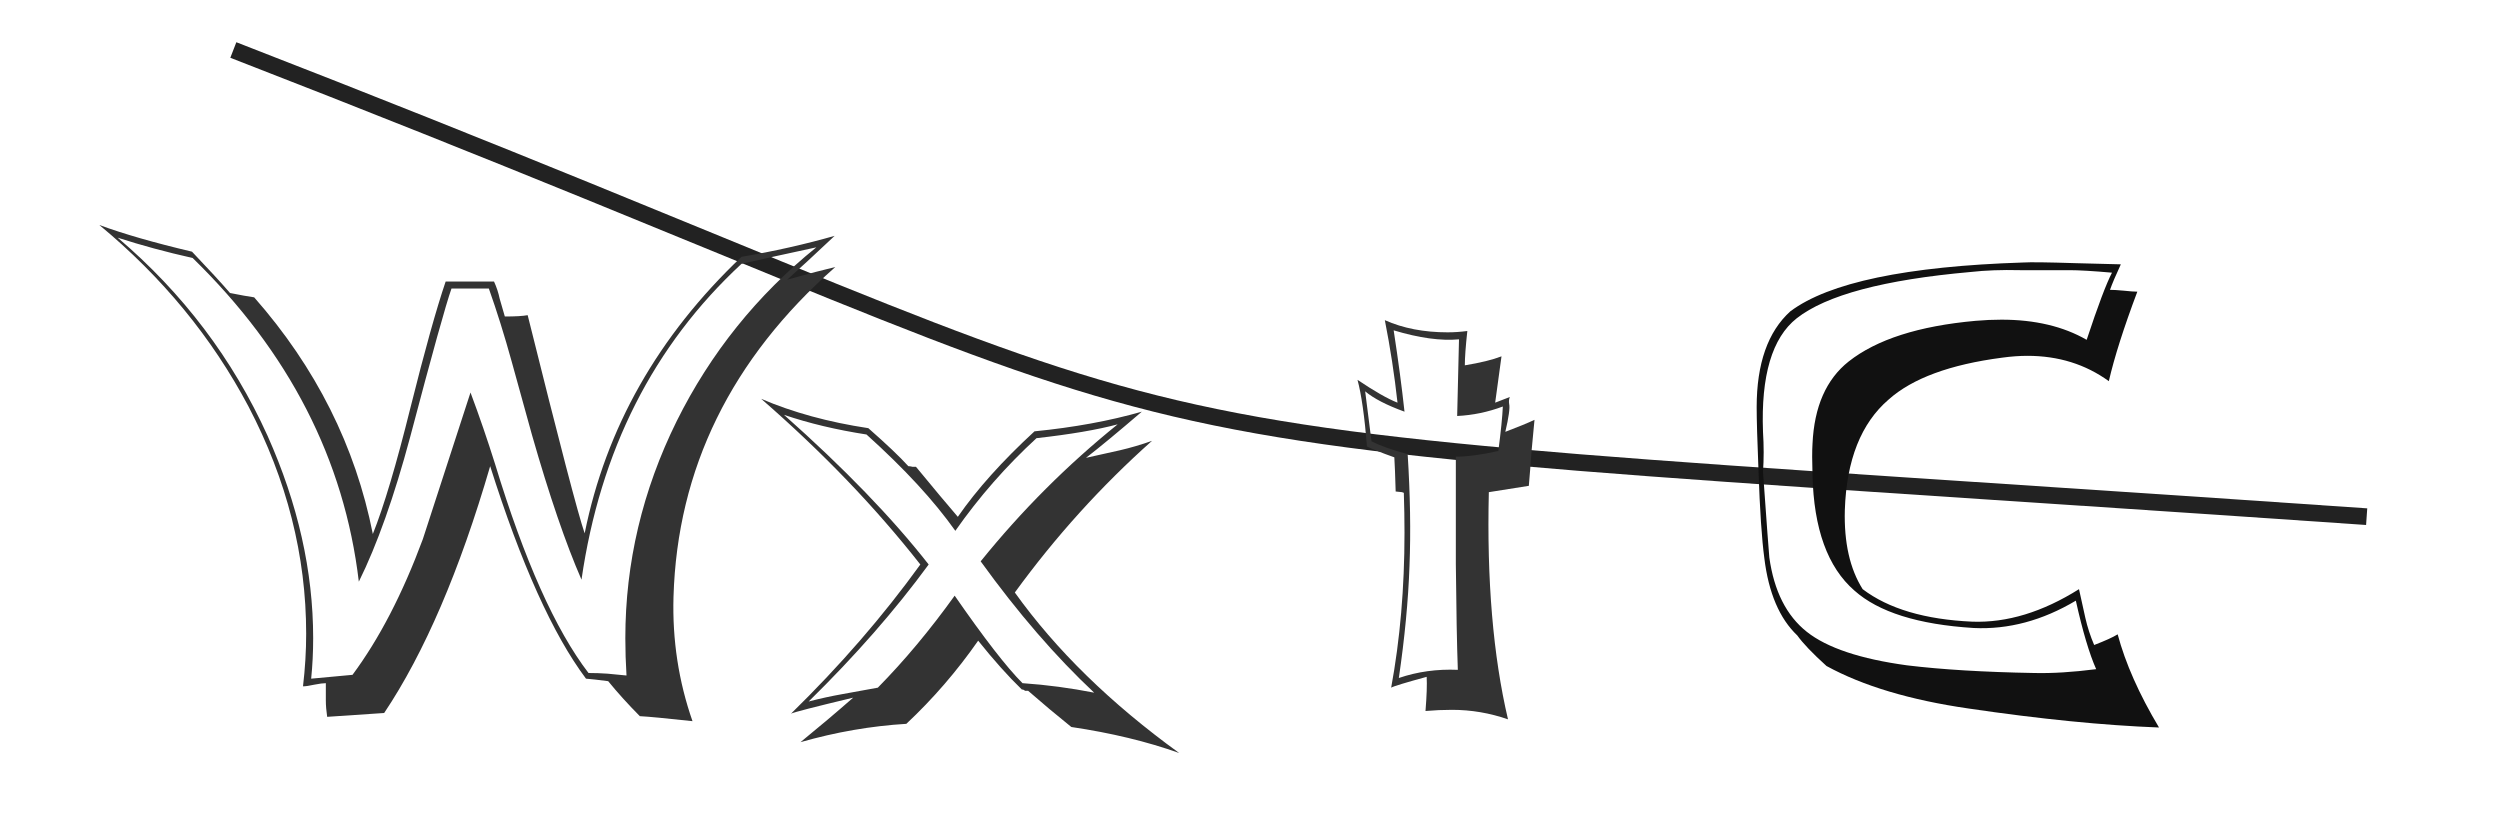
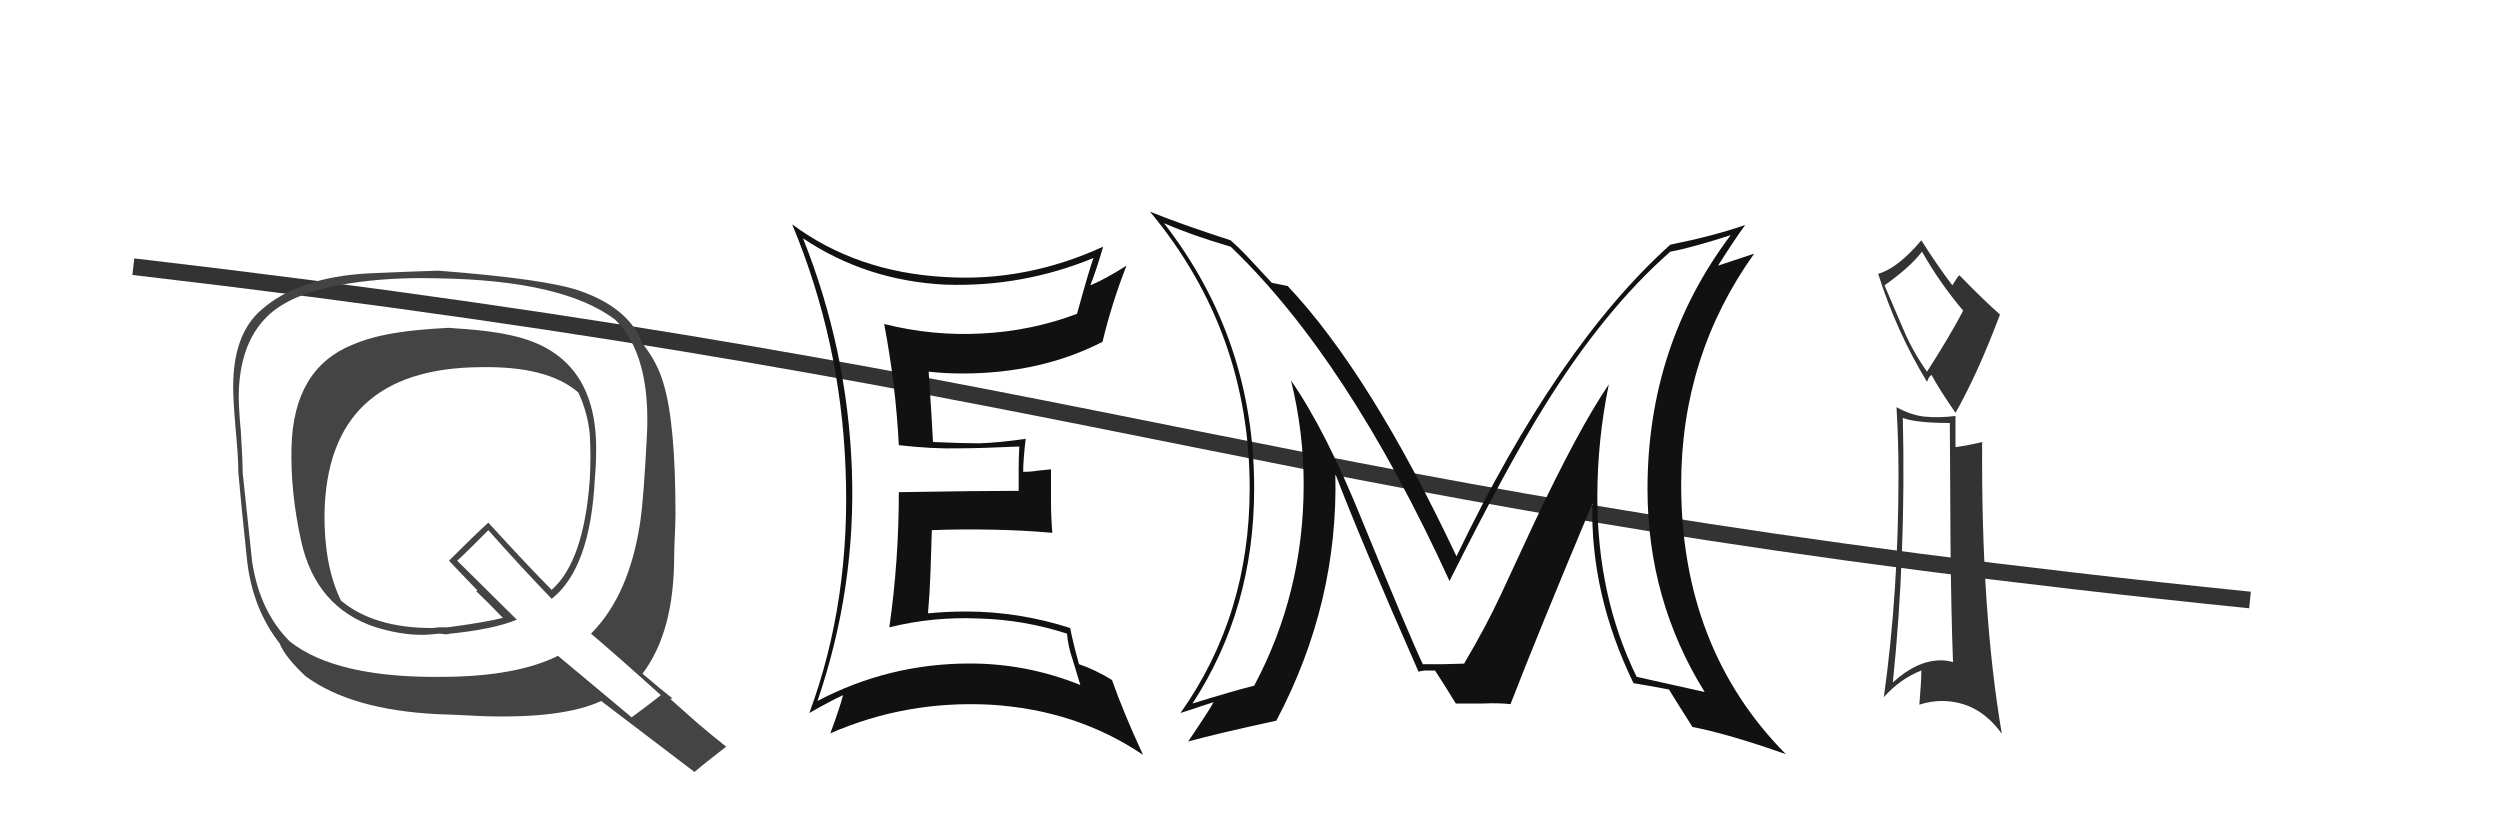
<svg xmlns="http://www.w3.org/2000/svg" width="150" height="50">
-   <path d="M14 3 C81 29,55 25,142 31" stroke="#222" fill="none" />
-   <path fill="#333" d="M35.31 40.38Q32.34 36.50 29.71 27.86Q29.03 25.69 28.23 23.55L25.37 32.35Q23.55 37.26 21.15 40.49Q20.31 40.57 18.67 40.72Q18.79 39.54 18.79 38.29Q18.79 32.27 16.05 26.14Q12.93 19.25 7.06 14.26Q9.19 14.95 11.56 15.48Q20.23 23.93 21.53 34.90Q23.17 31.59 24.61 26.22Q26.59 18.72 27.09 17.31L29.33 17.31Q30.06 19.37 30.70 21.69L31.92 26.10Q33.48 31.55 34.89 34.78Q36.57 23.17 44.49 15.83Q46.01 15.48 48.98 14.84Q43.65 19.14 40.60 25.27Q37.52 31.51 37.52 38.29Q37.52 39.39 37.59 40.53L36.45 40.42Q35.88 40.38 35.31 40.38M41.55 43.27Q40.30 39.69 40.41 35.81Q40.75 24.28 50.12 16.02Q49.17 16.24 47.23 16.78Q48.18 15.94 50.08 14.15Q47.42 14.91 44.49 15.41Q36.99 22.53 35.08 32.00Q34.51 30.37 31.66 18.91Q31.24 18.99 30.29 18.99L29.98 17.92Q29.87 17.39 29.64 16.89L26.74 16.89Q25.91 19.33 24.63 24.45Q23.36 29.57 22.37 32.04Q20.81 24.16 15.25 17.84Q14.75 17.77 13.80 17.58Q13.08 16.74 11.52 15.10Q8.13 14.30 5.96 13.50Q11.63 18.19 14.91 24.39Q18.37 31.01 18.37 38.02Q18.37 39.58 18.18 41.18Q18.41 41.18 18.86 41.08Q19.32 40.99 19.55 40.99L19.55 42.02Q19.55 42.47 19.63 43.01Q20.77 42.93 23.05 42.78Q26.67 37.37 29.41 27.97Q32.19 36.76 35.16 40.72Q35.65 40.76 36.49 40.87Q37.33 41.90 38.39 42.97Q39.16 43.01 41.55 43.27Z" />
-   <path fill="#333" d="M65.65 41.56Q63.52 41.14 61.35 40.99Q59.94 39.58 57.28 35.74Q55.07 38.82 52.67 41.26L50.58 41.64Q49.51 41.83 48.52 42.09Q52.71 37.98 55.72 33.87Q52.44 29.68 47.04 24.89Q49.28 25.65 51.99 26.07Q55.41 29.15 57.32 31.85Q59.45 28.81 62.19 26.29Q65.23 25.95 67.06 25.46Q62.53 29.11 58.84 33.68Q62.19 38.32 65.65 41.56M68.51 24.70Q65.61 25.53 62.07 25.88Q59.18 28.54 57.47 31.01Q56.59 29.99 54.96 28.01L54.76 28.01Q54.61 27.97 54.50 27.97Q53.74 27.13 52.10 25.69Q48.52 25.15 45.67 23.93Q51.19 28.73 55.22 33.87Q51.87 38.51 47.46 42.82Q47.68 42.70 51.19 41.86Q49.66 43.20 48.03 44.53Q51.22 43.62 54.38 43.43Q56.78 41.18 58.69 38.44Q60.09 40.19 61.31 41.37Q61.43 41.37 61.50 41.45L61.69 41.45Q62.95 42.55 64.28 43.62Q67.86 44.15 70.75 45.18Q64.59 40.72 60.89 35.55Q64.55 30.52 69.12 26.45Q68.17 26.79 67.18 27.02L65.16 27.47Q66.34 26.56 68.51 24.70Z" />
-   <path fill="#333" d="M87.47 40.19Q85.60 40.11 83.93 40.68Q84.46 37.07 84.57 33.95Q84.69 30.90 84.46 27.25Q83.05 26.87 82.29 26.48L81.91 23.48Q82.67 24.12 84.27 24.70Q84.04 22.56 83.62 19.82Q85.91 20.51 87.54 20.36L87.43 24.96Q88.84 24.89 90.17 24.39Q90.13 25.30 89.90 27.06Q88.38 27.40 87.35 27.40Q87.35 29.57 87.35 33.83Q87.39 38.02 87.47 40.19M90.59 23.82Q90.32 23.93 89.71 24.16L90.09 21.38Q89.29 21.69 87.89 21.92Q87.89 21.23 88.04 19.86Q87.43 19.94 86.86 19.94Q84.73 19.94 83.09 19.21Q83.58 21.69 83.85 24.16Q82.98 23.82 81.45 22.79Q81.80 24.09 82.02 26.79Q82.48 27.02 83.66 27.44Q83.70 28.08 83.74 29.49L84.12 29.53L84.23 29.57Q84.27 30.79 84.27 31.97Q84.27 36.92 83.47 41.26Q83.66 41.14 85.60 40.61Q85.64 41.29 85.53 42.66Q86.33 42.59 87.12 42.59Q88.84 42.59 90.48 43.16Q89.14 37.45 89.33 29.53L91.73 29.15Q91.81 28.24 91.88 27.21L92.07 25.19Q91.50 25.46 90.32 25.91Q90.63 24.58 90.55 24.24Q90.51 24.01 90.59 23.82Z" />
-   <path fill="#111" d="M114.42 39.92Q110.23 39.35 108.41 37.91Q106.58 36.46 106.16 33.45Q106.12 33.07 105.78 28.31Q105.86 27.17 105.78 25.91Q105.59 20.85 107.80 19.10Q110.46 17.01 118.23 16.32Q119.56 16.17 121.20 16.21Q121.20 16.21 124.17 16.21Q125.01 16.21 126.72 16.36Q126.22 17.31 125.20 20.39Q123.10 19.18 120.09 19.18Q119.33 19.18 118.53 19.25Q113.43 19.71 110.92 21.69Q108.90 23.29 108.75 26.64Q108.71 27.25 108.75 28.50Q108.86 33.34 111.26 35.43Q113.43 37.37 118.42 37.68Q121.54 37.83 124.55 36.04Q125.16 38.78 125.77 40.15Q123.67 40.42 122.04 40.38Q117.54 40.30 114.42 39.92M129.54 43.65Q127.75 40.65 127.06 38.06Q126.64 38.32 125.65 38.70Q125.31 37.91 125.12 37.07L124.74 35.35Q121.46 37.41 118.34 37.30Q114.08 37.11 111.76 35.35Q110.61 33.53 110.69 30.60Q110.84 26.10 113.32 23.97Q115.45 22.07 120.13 21.46Q120.93 21.35 121.65 21.35Q124.43 21.35 126.53 22.87Q127.02 20.74 128.24 17.50Q127.97 17.50 127.42 17.44Q126.87 17.39 126.60 17.39Q126.79 16.85 127.25 15.86Q127.02 15.86 124.53 15.79Q122.04 15.71 121.39 15.75Q110.88 16.09 107.42 18.68Q105.40 20.51 105.40 24.43Q105.40 25.53 105.51 28.24Q105.63 31.78 105.86 33.49Q106.24 36.61 107.84 38.13Q108.33 38.82 109.59 39.96Q112.86 41.75 118.11 42.51Q124.55 43.46 129.54 43.65Z" />
+   <path d="M8 16 C68 23,76 30,135 36" stroke="#333" fill="none" />
+   <path fill="#444" d="M26.90 19.67Q24.92 19.78 23.97 19.94Q22.33 20.17 21.11 20.70Q17.61 22.14 17.49 26.83Q17.42 29.49 18.06 32.42Q18.94 36.46 22.56 37.64Q24.46 38.21 25.91 38.06L26.33 38.02Q26.52 38.02 26.71 38.06Q26.86 38.06 27.01 38.02Q29.64 37.75 31.01 37.18L27.43 33.64Q27.77 33.34 28.38 32.73L29.30 31.81Q31.12 33.87 33.10 35.93Q35.42 34.10 35.69 28.73Q35.77 27.82 35.77 26.90Q35.77 21.23 30.70 20.13Q29.41 19.82 26.90 19.67M39.65 41.71Q39.08 42.17 37.90 43.04L33.48 39.35Q31.01 40.57 26.74 40.61Q20.20 40.72 17.38 38.48Q15.59 36.69 15.13 33.72Q14.94 31.93 14.56 28.35Q14.56 27.63 14.45 25.88Q14.30 24.31 14.33 23.44Q14.45 20.39 16.20 18.83Q17.72 17.50 20.92 17.01Q23.39 16.62 26.29 16.70Q33.79 16.82 36.91 19.18Q39.08 21.31 38.81 26.22Q38.62 29.87 38.43 31.21Q37.78 35.70 35.46 38.02Q36.91 39.24 39.65 41.71M34.82 17.46Q32.80 16.74 26.29 16.24Q24.92 16.28 22.14 16.40Q17.91 16.62 15.67 18.60Q13.99 20.05 13.99 23.21Q13.99 24.05 14.14 25.76Q14.30 27.47 14.30 28.35Q14.45 30.10 14.83 33.68Q15.17 36.54 16.77 38.59Q17.11 39.43 18.33 40.57Q21.07 42.59 26.25 42.85Q26.59 42.85 28.99 42.97Q33.79 43.12 36.07 42.06Q36.95 42.74 41.67 46.32Q42.28 45.79 43.57 44.80Q42.70 44.11 41.90 43.43L40.22 41.94L40.34 41.90Q39.76 41.45 38.55 40.42Q40.45 37.91 40.45 33.38Q40.45 32.96 40.49 32.12Q40.53 31.28 40.53 30.86Q40.53 25.34 39.80 22.98Q39.42 21.69 38.55 20.62Q37.75 18.49 34.82 17.46M28.80 22.03Q32.87 21.95 34.70 23.55Q35.27 24.77 35.39 26.10Q35.46 27.36 35.39 28.73Q35.04 33.68 33.10 35.39Q31.81 34.10 29.30 31.36Q28.50 32.08 26.94 33.64Q27.51 34.25 28.65 35.43L28.57 35.47Q29.14 36.00 30.17 37.07Q29.18 37.33 26.86 37.64L26.33 37.64L25.95 37.68L25.91 37.68Q22.44 37.68 20.46 36.04Q19.44 33.95 19.47 30.82Q19.63 22.11 28.80 22.03Z" />
+   <path fill="#111" d="M48.18 14.30Q51.99 16.85 56.74 17.08Q61.35 17.23 65.61 15.48Q65.39 16.05 64.62 18.83Q61.88 19.86 58.91 20.01Q55.95 20.17 53.05 19.44Q53.74 23.06 53.93 26.71Q55.95 26.94 57.54 26.90Q58.76 26.90 61.16 26.79Q61.12 27.44 61.12 28.12L61.12 29.45Q58.72 29.45 53.93 29.53Q53.93 33.64 53.36 37.64Q55.98 36.99 58.72 37.11Q61.43 37.18 64.02 38.02Q64.09 38.82 64.36 39.58L64.82 41.10Q61.62 39.81 58.19 39.81Q53.32 39.81 49.05 42.06Q51.38 35.24 51.11 28.12Q50.84 20.96 48.18 14.30M48.56 42.78Q49.82 42.06 50.58 41.71Q50.39 42.47 49.82 44.00Q54.35 42.02 59.41 42.28Q64.59 42.59 68.58 45.29Q67.40 42.74 66.72 40.80Q65.73 40.19 64.74 39.85Q64.36 38.48 64.21 37.68Q61.12 36.69 57.96 36.69Q56.82 36.69 55.68 36.80Q55.79 35.55 55.83 34.33L55.91 31.81Q57.73 31.74 59.52 31.78Q61.35 31.81 63.14 31.97Q63.06 31.01 63.06 30.06L63.06 28.16L62.26 28.24Q61.85 28.31 61.39 28.31Q61.39 27.63 61.54 26.33Q59.94 26.56 58.76 26.60Q57.81 26.60 55.98 26.52Q55.91 25.11 55.72 22.30Q56.74 22.41 57.73 22.41Q62.45 22.41 66.15 20.51Q66.72 18.15 67.59 15.94Q66.26 16.78 65.42 17.12Q65.73 16.36 66.19 14.80Q61.54 16.93 56.67 16.62Q51.38 16.32 47.53 13.46Q50.43 20.43 50.73 28.05Q51.07 36.00 48.56 42.78Z" />
+   <path fill="#111" d="M96.53 23.06Q94.70 25.76 92.04 31.40L90.06 35.66Q89.18 37.56 87.85 39.81Q88.31 39.81 86.63 39.85Q86.63 39.85 85.37 39.85Q84.65 38.36 81.72 31.21Q79.55 25.84 77.46 22.83Q78.22 25.91 78.22 29.07Q78.22 35.58 75.25 41.14Q73.91 41.48 71.55 42.21Q75.25 36.54 75.25 29.30Q75.25 20.36 69.84 13.39Q71.48 14.11 73.84 14.80Q80.88 21.54 86.97 34.86Q90.48 27.86 92.68 24.35Q96.26 18.57 100.22 15.10Q101.48 14.87 103.84 14.11Q98.85 20.74 98.85 29.34Q98.85 36.00 102.28 41.52Q100.94 41.22 98.20 40.61Q95.84 35.81 95.84 29.83Q95.84 26.41 96.53 23.06M98.01 40.99Q98.70 41.10 100.14 41.37Q100.60 42.13 101.55 43.62Q103.69 44.03 107.15 45.25Q100.87 38.90 100.87 29.07Q100.87 21.35 105.25 15.22L103.08 15.94Q104.07 14.38 104.71 13.50Q102.85 14.15 100.22 14.68Q93.44 20.77 87.39 33.38Q82.21 22.41 77.26 17.16Q76.88 17.08 76.31 16.97L75.10 15.67Q74.52 15.03 73.84 14.42Q70.79 13.43 69.00 12.70Q74.98 19.90 74.98 29.30Q74.98 36.92 70.83 42.78Q71.52 42.55 72.81 42.13Q72.70 42.40 71.29 44.49Q73.08 44.00 76.58 43.24Q80.31 36.19 80.12 28.43Q81.64 32.42 85.11 40.30Q85.34 40.23 85.56 40.23L86.10 40.23Q86.55 40.91 87.35 42.21Q88.99 42.21 88.99 42.21Q89.98 42.17 90.63 42.25Q92.19 38.21 95.54 30.22Q95.42 35.66 98.01 40.99Z" />
+   <path fill="#333" d="M114.17 25.08Q115.01 25.38 116.99 25.38L117.03 32.58Q117.07 36.84 117.18 39.73Q116.84 39.62 116.46 39.62Q115.01 39.62 113.57 40.95Q114.36 33.34 114.17 25.08M113.07 17.12Q114.59 16.05 115.32 15.10Q116.38 16.97 117.79 18.64Q116.99 20.17 115.62 22.30Q114.78 21.12 114.21 19.78L113.07 17.12M113.03 41.83Q114.02 40.72 115.28 40.23Q115.28 40.91 115.16 42.28Q115.85 42.06 116.50 42.06Q118.70 42.06 120.11 44.03Q118.86 36.69 118.93 26.52Q118.17 26.71 117.33 26.83L117.33 24.96Q116.31 25.08 115.51 25Q114.67 24.92 113.79 24.43Q113.91 26.45 113.91 28.50Q113.91 35.55 113.03 41.83M115.62 22.91L115.74 22.64L115.89 22.49Q116.31 23.29 117.33 24.77Q118.67 22.41 120.00 18.87Q119.12 18.11 117.56 16.51Q117.41 16.66 117.14 17.12Q116.19 15.86 115.28 14.42Q113.87 16.09 112.69 16.43Q113.79 19.90 115.62 22.91Z" />
</svg>
